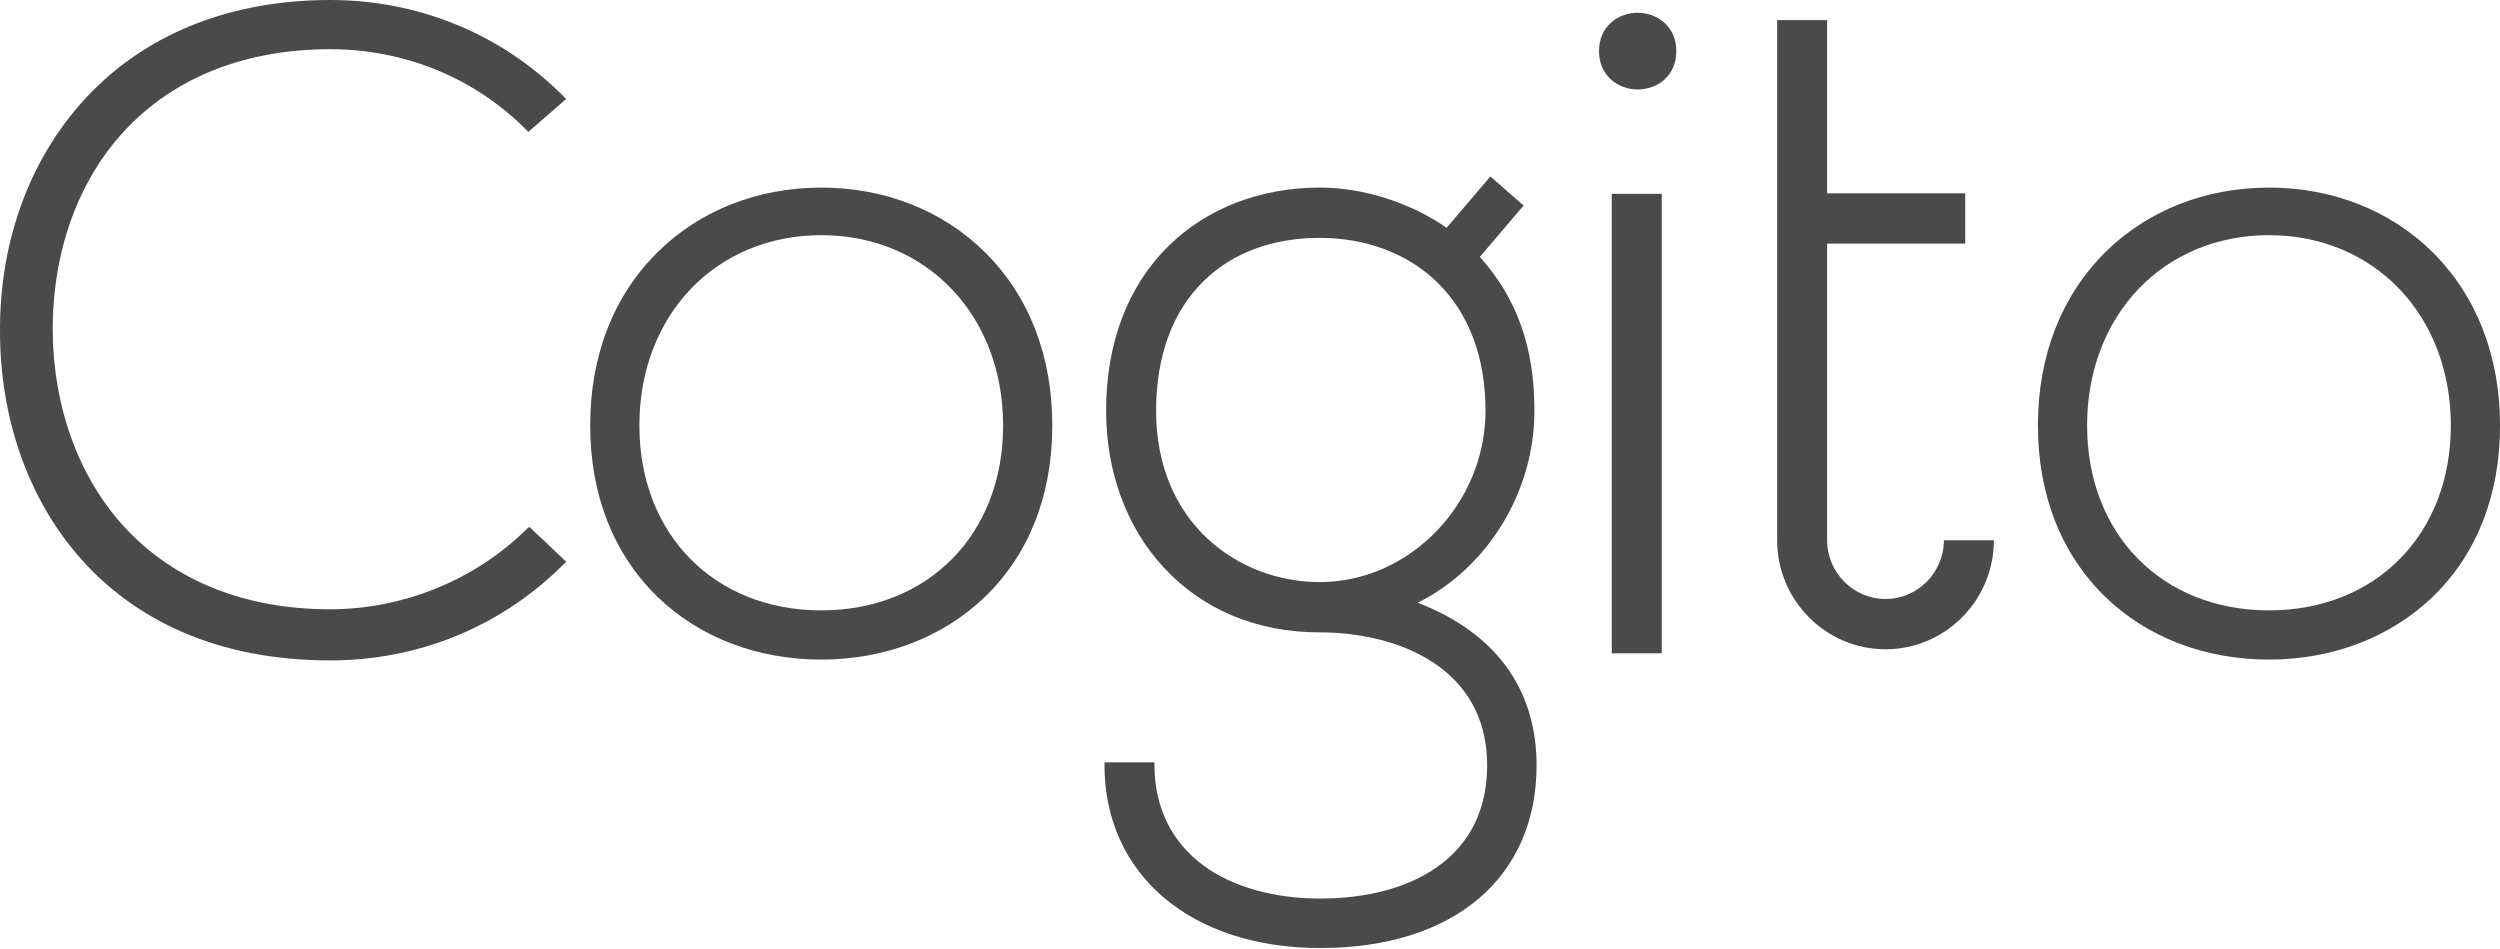
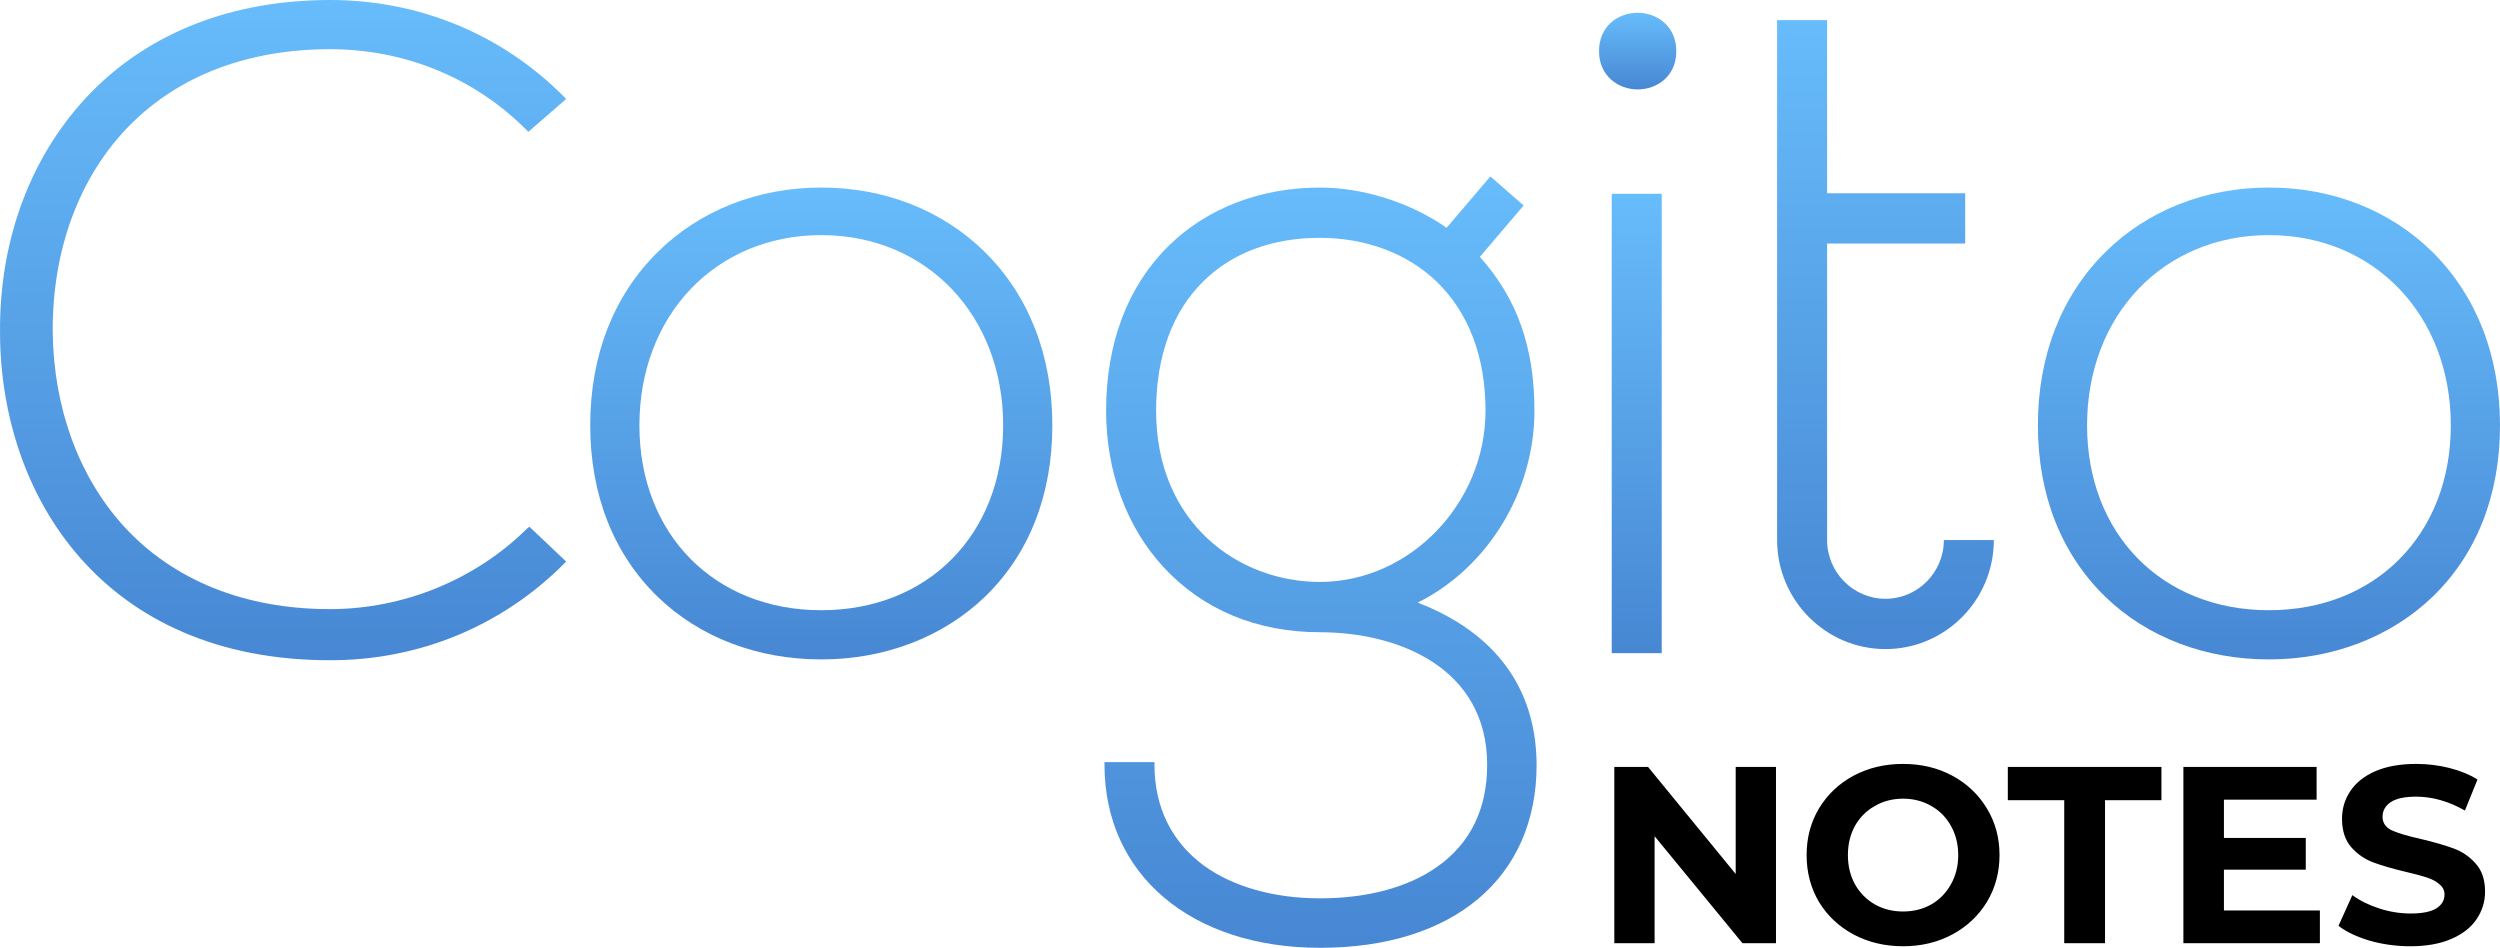
- <svg xmlns="http://www.w3.org/2000/svg" xmlns:xlink="http://www.w3.org/1999/xlink" width="770" height="292" viewBox="0 0 770 292" version="1.1">
-   <g id="Canvas" transform="matrix(2 0 0 2 -4450 7736)">
-     <g id="Cogito_5 2">
-       <g id="XMLID 2">
-         <g id="XMLID 128">
-           <g id="XMLID 139">
-             <use xlink:href="#path0_fill" transform="translate(2225 -3868)" fill="#4A4A4A" />
+ <svg xmlns="http://www.w3.org/2000/svg" width="546" height="207" viewBox="0 0 546 207" version="1.1">
+   <g id="Canvas" fill="none">
+     <g id="Group">
+       <g id="MENUTEXT1 16px">
+         <path id="NOTES" d="M 39.875 14.5L 39.875 53L 32.56 53L 13.365 29.625L 13.365 53L 4.565 53L 4.565 14.5L 11.935 14.5L 31.075 37.875L 31.075 14.5L 39.875 14.5ZM 67.629 53.66C 63.632 53.66 60.021 52.798 56.794 51.075C 53.604 49.352 51.092 46.987 49.259 43.98C 47.462 40.937 46.564 37.527 46.564 33.75C 46.564 29.973 47.462 26.582 49.259 23.575C 51.092 20.532 53.604 18.148 56.794 16.425C 60.021 14.702 63.632 13.84 67.629 13.84C 71.626 13.84 75.219 14.702 78.409 16.425C 81.599 18.148 84.111 20.532 85.944 23.575C 87.777 26.582 88.694 29.973 88.694 33.75C 88.694 37.527 87.777 40.937 85.944 43.98C 84.111 46.987 81.599 49.352 78.409 51.075C 75.219 52.798 71.626 53.66 67.629 53.66ZM 67.629 46.07C 69.902 46.07 71.956 45.557 73.789 44.53C 75.622 43.467 77.052 42 78.079 40.13C 79.142 38.26 79.674 36.133 79.674 33.75C 79.674 31.367 79.142 29.24 78.079 27.37C 77.052 25.5 75.622 24.052 73.789 23.025C 71.956 21.962 69.902 21.43 67.629 21.43C 65.356 21.43 63.302 21.962 61.469 23.025C 59.636 24.052 58.187 25.5 57.124 27.37C 56.097 29.24 55.584 31.367 55.584 33.75C 55.584 36.133 56.097 38.26 57.124 40.13C 58.187 42 59.636 43.467 61.469 44.53C 63.302 45.557 65.356 46.07 67.629 46.07ZM 102.828 21.76L 90.508 21.76L 90.508 14.5L 124.058 14.5L 124.058 21.76L 111.738 21.76L 111.738 53L 102.828 53L 102.828 21.76ZM 158.662 45.85L 158.662 53L 128.852 53L 128.852 14.5L 157.947 14.5L 157.947 21.65L 137.707 21.65L 137.707 30.01L 155.582 30.01L 155.582 36.94L 137.707 36.94L 137.707 45.85L 158.662 45.85ZM 178.402 53.66C 175.358 53.66 172.407 53.257 169.547 52.45C 166.723 51.607 164.45 50.525 162.727 49.205L 165.752 42.495C 167.402 43.705 169.363 44.677 171.637 45.41C 173.91 46.143 176.183 46.51 178.457 46.51C 180.987 46.51 182.857 46.143 184.067 45.41C 185.277 44.64 185.882 43.632 185.882 42.385C 185.882 41.468 185.515 40.717 184.782 40.13C 184.085 39.507 183.168 39.012 182.032 38.645C 180.932 38.278 179.428 37.875 177.522 37.435C 174.588 36.738 172.187 36.042 170.317 35.345C 168.447 34.648 166.833 33.53 165.477 31.99C 164.157 30.45 163.497 28.397 163.497 25.83C 163.497 23.593 164.102 21.577 165.312 19.78C 166.522 17.947 168.337 16.498 170.757 15.435C 173.213 14.372 176.202 13.84 179.722 13.84C 182.178 13.84 184.58 14.133 186.927 14.72C 189.273 15.307 191.327 16.15 193.087 17.25L 190.337 24.015C 186.78 21.998 183.223 20.99 179.667 20.99C 177.173 20.99 175.322 21.393 174.112 22.2C 172.938 23.007 172.352 24.07 172.352 25.39C 172.352 26.71 173.03 27.7 174.387 28.36C 175.78 28.983 177.888 29.607 180.712 30.23C 183.645 30.927 186.047 31.623 187.917 32.32C 189.787 33.017 191.382 34.117 192.702 35.62C 194.058 37.123 194.737 39.158 194.737 41.725C 194.737 43.925 194.113 45.942 192.867 47.775C 191.657 49.572 189.823 51.002 187.367 52.065C 184.91 53.128 181.922 53.66 178.402 53.66Z" transform="translate(348 153)" fill="black" />
+       </g>
+       <g id="Cogito_5 2">
+         <g id="XMLID 2">
+           <g id="XMLID 128">
+             <path id="XMLID 139" d="M 115.626 115.046L 123.653 122.645L 123.24 123.06C 109.665 136.714 91.546 144.194 72.187 144.194C 22.551 144.253 0.183 108.397 0.006 72.898C -0.23 52.18 6.911 33.422 20.014 20.065C 32.939 6.946 50.94 0 72.128 0C 91.487 0 109.665 7.48 123.18 21.133L 123.653 21.608L 115.39 28.791L 114.977 28.376C 103.704 17.037 88.477 10.745 72.069 10.745C 54.186 10.745 39.077 16.503 28.335 27.366C 17.358 38.468 11.396 54.496 11.515 72.483C 11.692 89.104 17.239 104.183 27.037 114.927C 37.837 126.741 53.419 133.033 72.069 133.033C 88.123 133.033 103.822 126.622 115.154 115.402L 115.626 115.046Z" fill="url(#paint0_linear)" />
          </g>
-         </g>
-         <g id="XMLID 125">
-           <g id="XMLID 145">
-             <use xlink:href="#path1_fill" transform="translate(2315.89 -3839.11)" fill="#4A4A4A" />
+           <g id="XMLID 125">
+             <path id="XMLID 145" d="M 86.169 14.069C 76.962 4.987 64.332 0 50.462 0C 36.592 0 23.962 4.987 14.755 14.069C 5.076 23.627 -3.6023e-06 36.687 -3.6023e-06 51.943C -3.6023e-06 67.14 5.135 80.081 14.755 89.401C 23.903 98.246 36.533 103.055 50.462 103.055C 64.332 103.055 77.021 98.187 86.169 89.401C 95.849 80.081 100.924 67.14 100.924 51.943C 100.924 36.746 95.849 23.627 86.169 14.069ZM 50.462 10.389C 73.48 10.389 90.183 27.901 90.183 51.943C 90.183 75.688 73.834 92.31 50.462 92.31C 27.09 92.31 10.742 75.688 10.742 51.943C 10.742 27.841 27.444 10.389 50.462 10.389Z" transform="translate(128.906 40.9608)" fill="url(#paint1_linear)" />
          </g>
-         </g>
-         <g id="XMLID 119">
-           <g id="XMLID 136">
-             <use xlink:href="#path2_fill" transform="translate(2395.09 -3840.83)" fill="#4A4A4A" />
+           <g id="XMLID 119">
+             <path id="XMLID 136" d="M 68.404 93.082C 83.69 85.483 93.901 68.862 93.901 51.171C 93.901 37.34 90.124 26.654 81.979 17.572L 91.54 6.352L 84.281 9.05813e-07L 74.719 11.22C 66.811 5.699 56.482 2.434 47.039 2.434C 34.114 2.434 22.369 6.946 14.047 15.138C 5.076 23.923 0.354 36.39 0.354 51.171C 0.354 64.409 4.781 76.579 12.925 85.365C 21.483 94.625 33.287 99.552 47.039 99.552C 63.919 99.552 83.572 107.151 83.572 128.522C 83.572 138.139 79.913 145.678 72.654 150.783C 66.279 155.295 57.367 157.669 47.039 157.669C 37.006 157.669 27.976 155.116 21.66 150.486C 14.637 145.321 10.919 137.723 10.919 128.522L 10.919 127.928L 7.2046e-06 127.928L 7.2046e-06 128.522C 7.2046e-06 152.445 18.886 168.473 47.098 168.473C 76.254 168.473 94.373 153.157 94.373 128.522C 94.314 111.781 85.343 99.612 68.404 93.082ZM 47.039 13.416C 57.131 13.416 66.221 16.859 72.595 23.033C 79.559 29.8 83.218 39.477 83.218 51.171C 83.218 71.414 66.693 88.57 47.039 88.57C 29.274 88.57 11.273 75.748 11.273 51.171C 11.273 39.239 14.873 29.385 21.778 22.736C 28.035 16.622 36.77 13.416 47.039 13.416Z" transform="translate(241.221 38.5271)" fill="url(#paint2_linear)" />
          </g>
-         </g>
-         <g id="XMLID 113">
-           <g id="XMLID 39">
-             <use xlink:href="#path3_fill" transform="translate(2471.25 -3866.03)" fill="#4A4A4A" />
+           <g id="XMLID 113">
+             <path id="XMLID 39" d="M 16.88 8.37C 16.88 13.891 12.63 16.741 8.44 16.741C 4.249 16.741 7.20459e-06 13.832 7.20459e-06 8.37C 7.20459e-06 2.849 4.249 -1.13227e-07 8.44 -1.13227e-07C 12.63 -1.13227e-07 16.88 2.909 16.88 8.37Z" transform="translate(349.227 2.78979)" fill="url(#paint3_linear)" />
+             <path id="XMLID 115" d="M 10.919 0L 1.44092e-05 0L 1.44092e-05 100.324L 10.919 100.324L 10.919 0Z" transform="translate(352 42.3256)" fill="url(#paint4_linear)" />
          </g>
-           <g id="XMLID 115">
-             <use xlink:href="#path4_fill" transform="translate(2473.21 -3838.15)" fill="#4A4A4A" />
+           <g id="XMLID 103">
+             <path id="XMLID 126" d="M 86.169 14.069C 76.962 4.987 64.332 0 50.462 0C 36.592 0 23.962 4.987 14.755 14.069C 5.135 23.627 -1.44092e-05 36.687 -1.44092e-05 51.943C -1.44092e-05 67.14 5.135 80.081 14.755 89.401C 23.903 98.246 36.533 103.055 50.462 103.055C 64.332 103.055 77.021 98.187 86.169 89.401C 95.849 80.081 100.924 67.14 100.924 51.943C 100.924 36.746 95.79 23.627 86.169 14.069ZM 50.462 10.389C 73.48 10.389 90.183 27.901 90.183 51.943C 90.183 75.688 73.834 92.31 50.462 92.31C 27.09 92.31 10.742 75.688 10.742 51.943C 10.742 27.841 27.444 10.389 50.462 10.389Z" transform="translate(445.076 40.9608)" fill="url(#paint5_linear)" />
          </g>
-         </g>
-         <g id="XMLID 103">
-           <g id="XMLID 126">
-             <use xlink:href="#path5_fill" transform="translate(2538.84 -3839.11)" fill="#4A4A4A" />
-           </g>
-         </g>
-         <g id="XMLID 1">
-           <g id="XMLID 86">
-             <use xlink:href="#path6_fill" transform="translate(2498.68 -3864.9)" fill="#4A4A4A" />
+           <g id="XMLID 1">
+             <path id="XMLID 86" d="M 47.334 113.562C 47.334 126.681 36.711 137.367 23.667 137.367C 10.624 137.367 -1.44092e-05 126.681 -1.44092e-05 113.562L -1.44092e-05 5.66133e-08L 10.919 5.66133e-08L 10.919 37.815L 41.078 37.815L 41.078 48.797L 10.919 48.797L 10.919 113.562C 10.919 120.626 16.644 126.385 23.667 126.385C 30.69 126.385 36.415 120.626 36.415 113.562L 47.334 113.562Z" transform="translate(388.121 4.39294)" fill="url(#paint6_linear)" />
          </g>
        </g>
      </g>
    </g>
  </g>
  <defs>
-     <path id="path0_fill" d="M 81.531 81.144L 87.191 86.503L 86.9 86.796C 77.328 96.426 64.552 101.702 50.901 101.702C 15.902 101.744 0.129 76.454 0.004 51.416C -0.162 36.804 4.873 23.573 14.112 14.152C 23.226 4.899 35.919 0 50.86 0C 64.51 0 77.328 5.276 86.858 14.906L 87.191 15.241L 81.365 20.307L 81.073 20.014C 73.124 12.017 62.387 7.578 50.818 7.578C 38.208 7.578 27.554 11.64 19.98 19.302C 12.239 27.132 8.036 38.437 8.119 51.123C 8.244 62.847 12.156 73.481 19.064 81.06C 26.68 89.392 37.667 93.83 50.818 93.83C 62.138 93.83 73.208 89.308 81.198 81.395L 81.531 81.144Z" />
-     <path id="path1_fill" d="M 60.76 9.923C 54.268 3.517 45.362 0 35.582 0C 25.802 0 16.896 3.517 10.404 9.923C 3.579 16.664 -2.54008e-06 25.875 -2.54008e-06 36.636C -2.54008e-06 47.355 3.621 56.482 10.404 63.056C 16.855 69.294 25.761 72.686 35.582 72.686C 45.362 72.686 54.31 69.253 60.76 63.056C 67.585 56.482 71.165 47.355 71.165 36.636C 71.165 25.917 67.585 16.664 60.76 9.923ZM 35.582 7.327C 51.813 7.327 63.59 19.679 63.59 36.636C 63.59 53.384 52.062 65.108 35.582 65.108C 19.102 65.108 7.574 53.384 7.574 36.636C 7.574 19.637 19.352 7.327 35.582 7.327Z" />
-     <path id="path2_fill" d="M 48.234 65.652C 59.013 60.292 66.212 48.569 66.212 36.092C 66.212 26.336 63.549 18.799 57.806 12.393L 64.547 4.48L 59.429 6.38883e-07L 52.687 7.913C 47.11 4.019 39.827 1.717 33.169 1.717C 24.054 1.717 15.773 4.899 9.905 10.677C 3.579 16.873 0.25 25.666 0.25 36.092C 0.25 45.429 3.371 54.012 9.114 60.209C 15.149 66.74 23.472 70.216 33.169 70.216C 45.071 70.216 58.929 75.575 58.929 90.648C 58.929 97.431 56.349 102.749 51.23 106.349C 46.736 109.531 40.451 111.206 33.169 111.206C 26.094 111.206 19.726 109.406 15.273 106.14C 10.321 102.497 7.699 97.138 7.699 90.648L 7.699 90.229L 5.08016e-06 90.229L 5.08016e-06 90.648C 5.08016e-06 107.522 13.317 118.827 33.21 118.827C 53.769 118.827 66.545 108.024 66.545 90.648C 66.504 78.841 60.178 70.257 48.234 65.652ZM 33.169 9.463C 40.285 9.463 46.694 11.891 51.188 16.245C 56.099 21.019 58.679 27.843 58.679 36.092C 58.679 50.369 47.027 62.47 33.169 62.47C 20.642 62.47 7.949 53.426 7.949 36.092C 7.949 27.676 10.487 20.726 15.357 16.036C 19.768 11.723 25.927 9.463 33.169 9.463Z" />
-     <path id="path3_fill" d="M 11.902 5.904C 11.902 9.798 8.906 11.807 5.951 11.807C 2.996 11.807 5.08016e-06 9.756 5.08016e-06 5.904C 5.08016e-06 2.01 2.996 -7.98603e-08 5.951 -7.98603e-08C 8.906 -7.98603e-08 11.902 2.052 11.902 5.904Z" />
-     <path id="path4_fill" d="M 7.699 0L 1.01603e-05 0L 1.01603e-05 70.76L 7.699 70.76L 7.699 0Z" />
-     <path id="path5_fill" d="M 60.76 9.923C 54.268 3.517 45.362 0 35.582 0C 25.802 0 16.896 3.517 10.404 9.923C 3.621 16.664 -1.01603e-05 25.875 -1.01603e-05 36.636C -1.01603e-05 47.355 3.621 56.482 10.404 63.056C 16.855 69.294 25.761 72.686 35.582 72.686C 45.362 72.686 54.31 69.253 60.76 63.056C 67.585 56.482 71.165 47.355 71.165 36.636C 71.165 25.917 67.544 16.664 60.76 9.923ZM 35.582 7.327C 51.813 7.327 63.59 19.679 63.59 36.636C 63.59 53.384 52.062 65.108 35.582 65.108C 19.102 65.108 7.574 53.384 7.574 36.636C 7.574 19.637 19.352 7.327 35.582 7.327Z" />
-     <path id="path6_fill" d="M 33.377 80.097C 33.377 89.35 25.886 96.887 16.688 96.887C 7.491 96.887 -1.01603e-05 89.35 -1.01603e-05 80.097L -1.01603e-05 3.99302e-08L 7.699 3.99302e-08L 7.699 26.671L 28.965 26.671L 28.965 34.417L 7.699 34.417L 7.699 80.097C 7.699 85.079 11.736 89.141 16.688 89.141C 21.641 89.141 25.677 85.079 25.677 80.097L 33.377 80.097Z" />
+     <linearGradient id="paint0_linear" x2="1" gradientUnits="userSpaceOnUse" gradientTransform="matrix(0 144.194 -123.653 0 123.653 0)">
+       <stop stop-color="#67BCFB" />
+       <stop offset="1" stop-color="#4787D3" />
+     </linearGradient>
+     <linearGradient id="paint1_linear" x2="1" gradientUnits="userSpaceOnUse" gradientTransform="matrix(0 103.055 -100.924 0 100.924 0)">
+       <stop stop-color="#67BCFB" />
+       <stop offset="1" stop-color="#4787D3" />
+     </linearGradient>
+     <linearGradient id="paint2_linear" x2="1" gradientUnits="userSpaceOnUse" gradientTransform="matrix(0 168.473 -94.373 0 94.373 0)">
+       <stop stop-color="#67BCFB" />
+       <stop offset="1" stop-color="#4787D3" />
+     </linearGradient>
+     <linearGradient id="paint3_linear" x2="1" gradientUnits="userSpaceOnUse" gradientTransform="matrix(0 16.7405 -16.8797 0 16.8797 0)">
+       <stop stop-color="#67BCFB" />
+       <stop offset="1" stop-color="#4787D3" />
+     </linearGradient>
+     <linearGradient id="paint4_linear" x2="1" gradientUnits="userSpaceOnUse" gradientTransform="matrix(0 100.324 -10.9187 0 10.9187 0)">
+       <stop stop-color="#67BCFB" />
+       <stop offset="1" stop-color="#4787D3" />
+     </linearGradient>
+     <linearGradient id="paint5_linear" x2="1" gradientUnits="userSpaceOnUse" gradientTransform="matrix(0 103.055 -100.924 0 100.924 0)">
+       <stop stop-color="#67BCFB" />
+       <stop offset="1" stop-color="#4787D3" />
+     </linearGradient>
+     <linearGradient id="paint6_linear" x2="1" gradientUnits="userSpaceOnUse" gradientTransform="matrix(0 137.367 -47.3341 0 47.3341 0)">
+       <stop stop-color="#67BCFB" />
+       <stop offset="1" stop-color="#4787D3" />
+     </linearGradient>
  </defs>
</svg>
